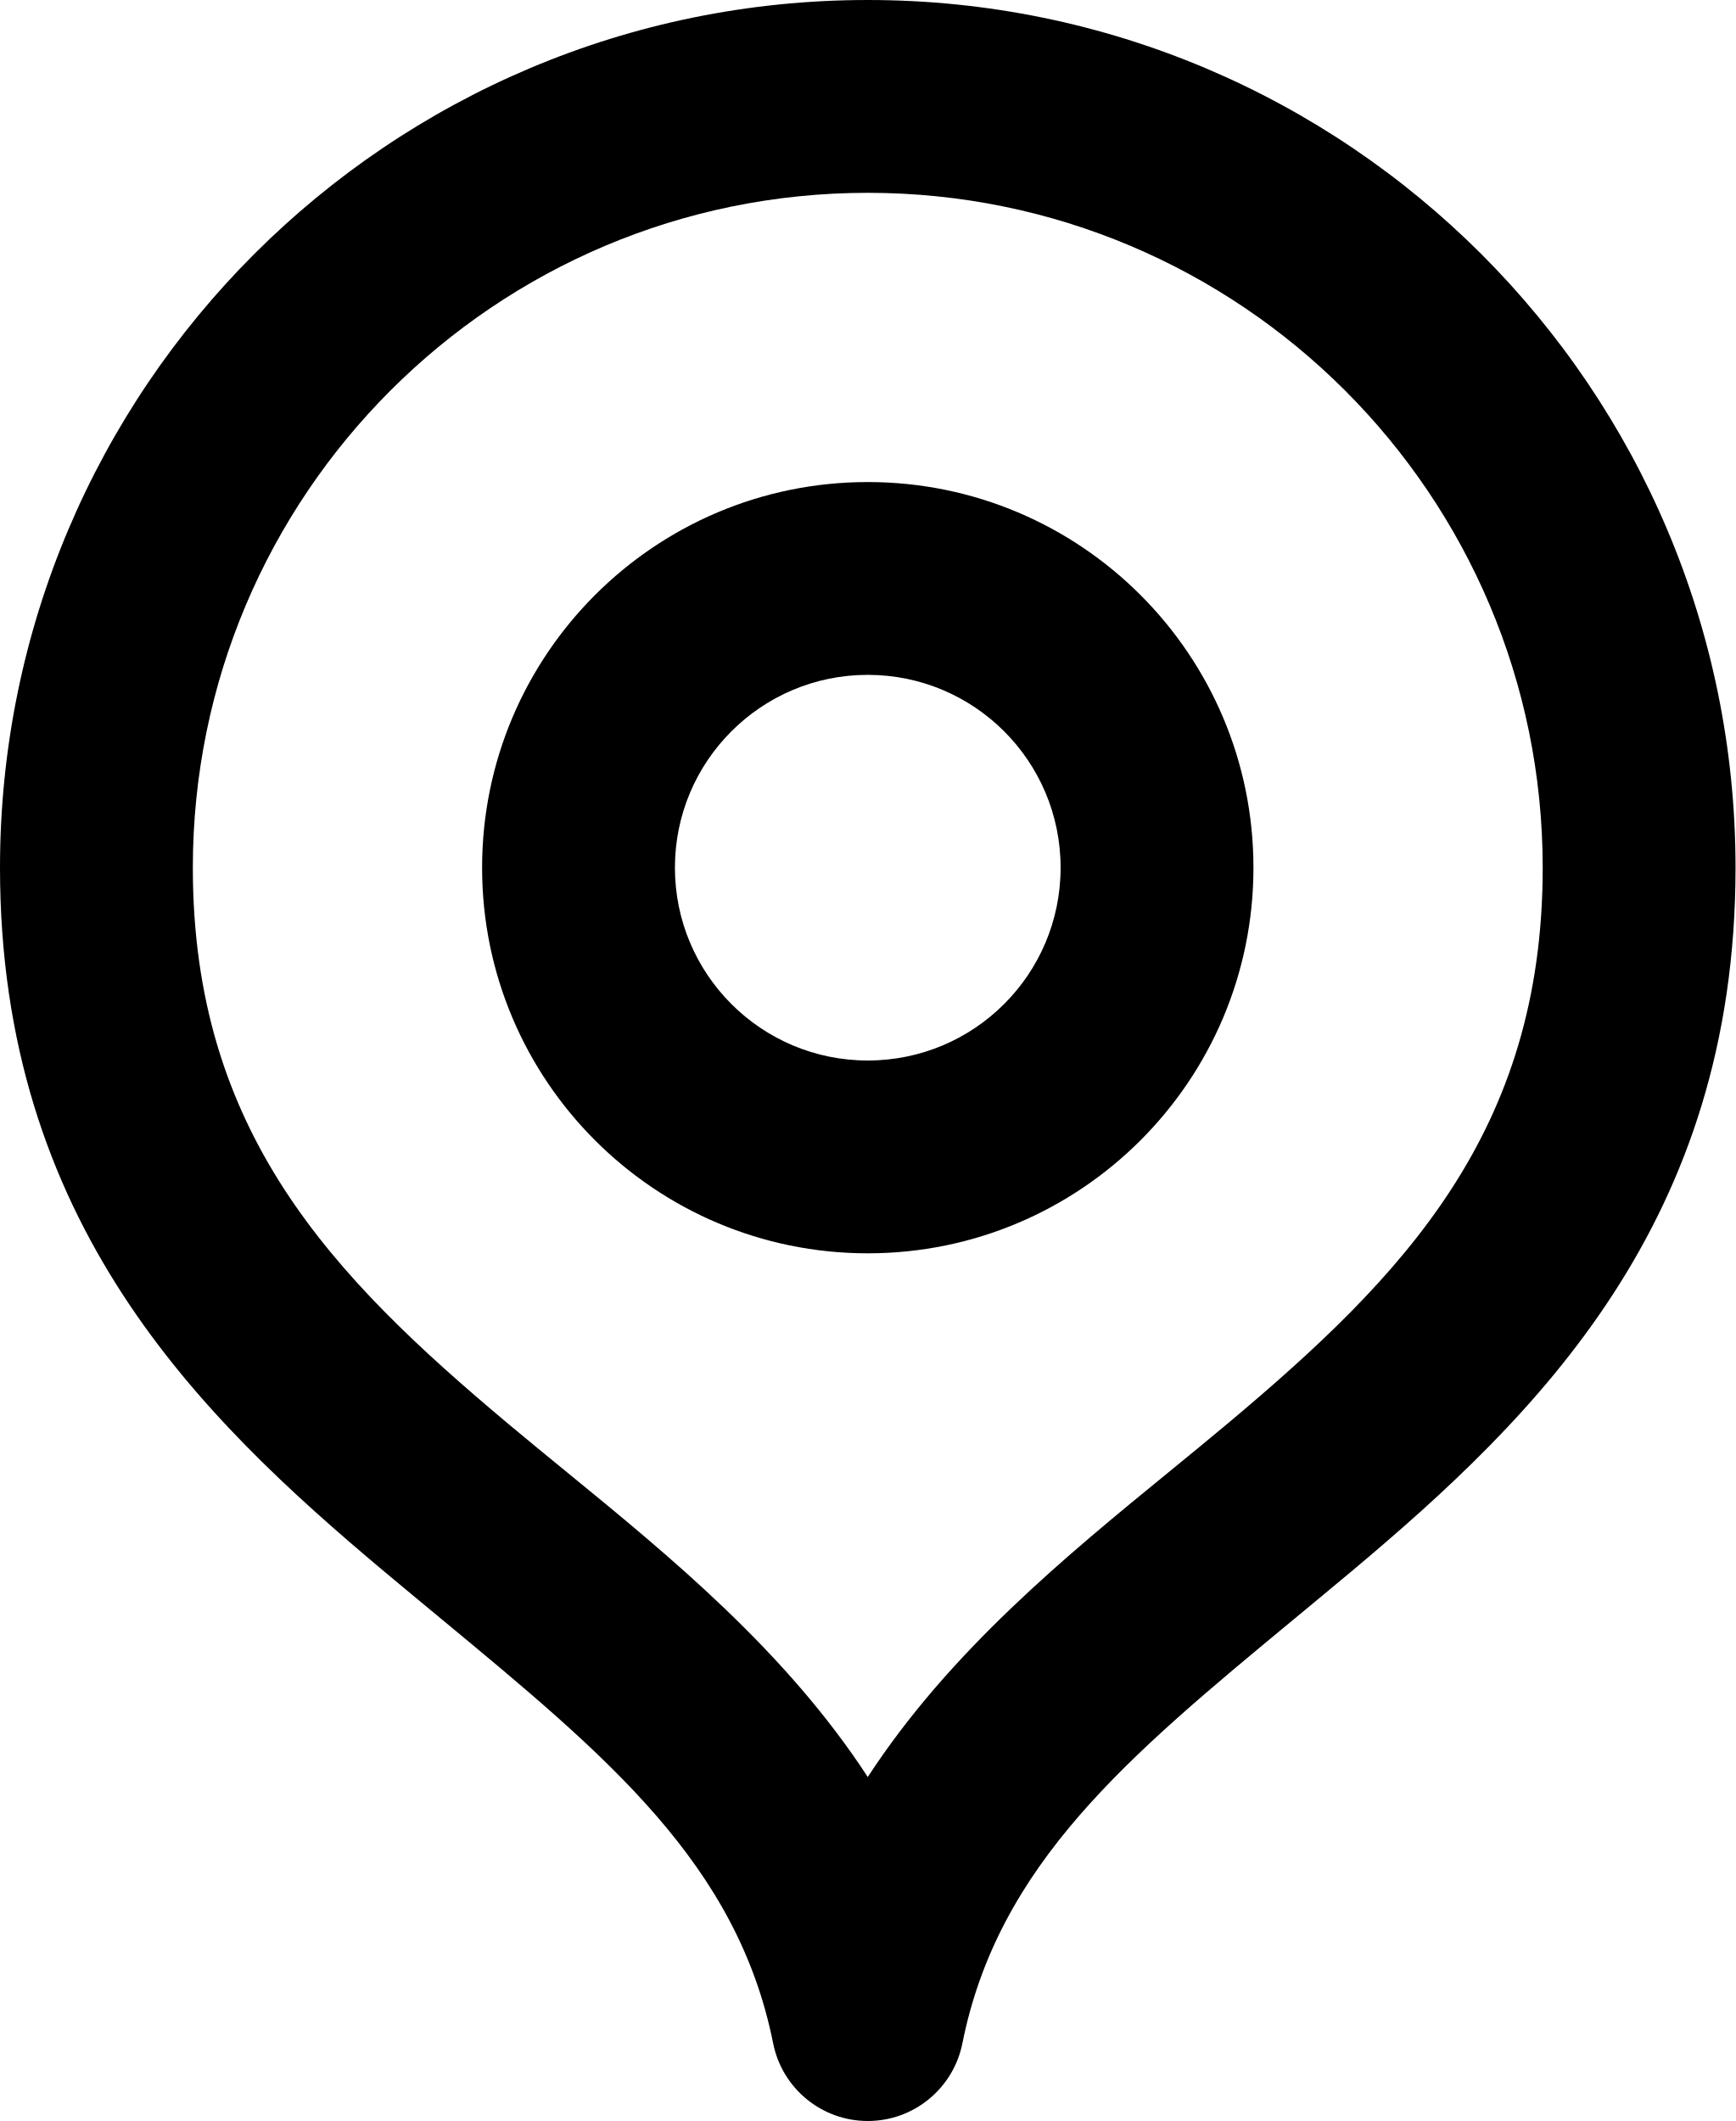
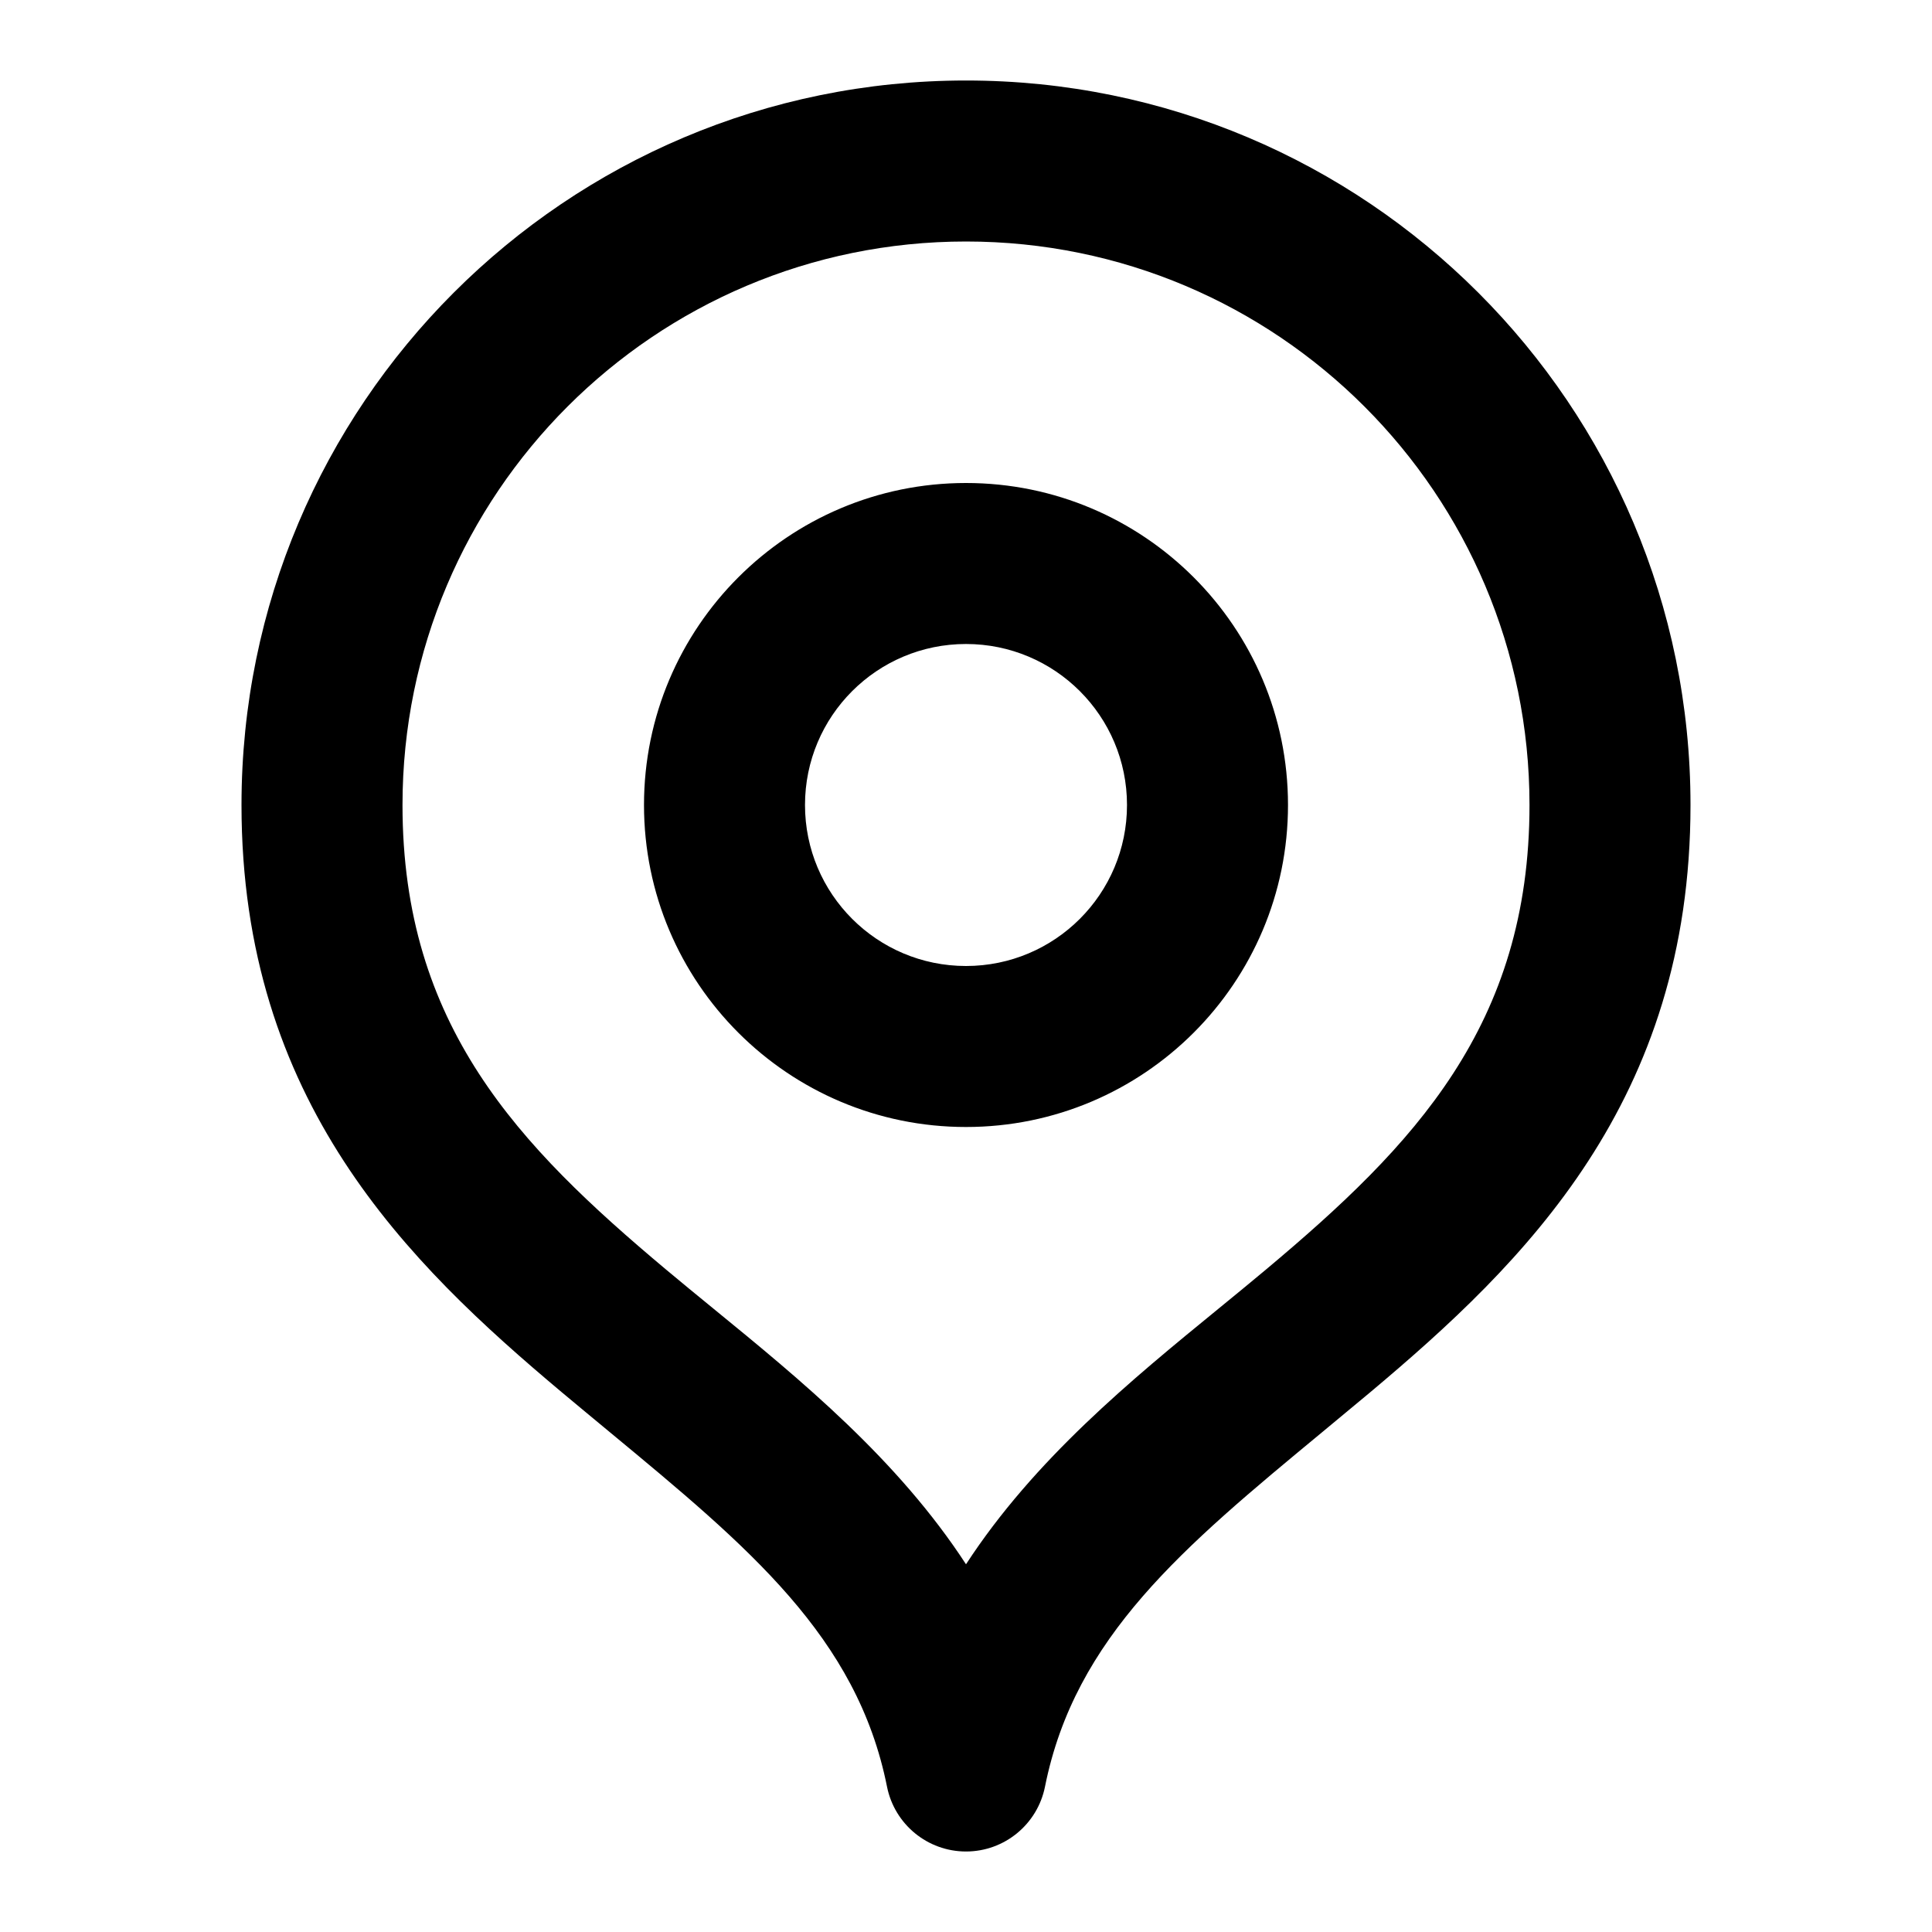
- <svg width="18" height="22" viewBox="0 0 18 22">
-   <path fill-rule="evenodd" clip-rule="evenodd" d="M9 2C5.134 2 2 5.134 2 9C2 11.74 3.439 13.232 5.268 14.766C5.459 14.926 5.658 15.089 5.861 15.255C6.944 16.14 8.149 17.126 9 18.432C9.851 17.126 11.056 16.14 12.139 15.255C12.342 15.089 12.541 14.926 12.732 14.766C14.561 13.232 16 11.74 16 9C16 5.134 12.866 2 9 2ZM0 9C0 4.029 4.029 0 9 0C13.971 0 18 4.029 18 9C18 12.678 15.939 14.686 14.018 16.298C13.815 16.468 13.615 16.633 13.421 16.794C11.7 18.218 10.353 19.334 9.981 21.196C9.887 21.663 9.477 22 9 22C8.523 22 8.113 21.663 8.019 21.196C7.647 19.334 6.299 18.218 4.579 16.794C4.385 16.633 4.185 16.468 3.982 16.298C2.061 14.686 0 12.678 0 9ZM9 7C7.895 7 7 7.895 7 9C7 10.105 7.895 11 9 11C10.105 11 11 10.105 11 9C11 7.895 10.105 7 9 7ZM5 9C5 6.791 6.791 5 9 5C11.209 5 13 6.791 13 9C13 11.209 11.209 13 9 13C6.791 13 5 11.209 5 9Z" />
+ <svg width="24" height="24" viewBox="0 0 24 24">
+   <path fill-rule="evenodd" clip-rule="evenodd" d="M12 3C8.134 3 5 6.134 5 10C5 12.74 6.439 14.232 8.268 15.766C8.459 15.926 8.658 16.089 8.861 16.255C9.944 17.14 11.149 18.126 12 19.432C12.851 18.126 14.056 17.14 15.139 16.255C15.342 16.089 15.541 15.926 15.732 15.766C17.561 14.232 19 12.74 19 10C19 6.134 15.866 3 12 3ZM3 10C3 5.029 7.029 1 12 1C16.971 1 21 5.029 21 10C21 13.678 18.939 15.686 17.018 17.298C16.814 17.468 16.615 17.633 16.421 17.794C14.7 19.218 13.353 20.334 12.981 22.196C12.887 22.663 12.477 23 12 23C11.523 23 11.113 22.663 11.019 22.196C10.647 20.334 9.299 19.218 7.579 17.794C7.385 17.633 7.185 17.468 6.982 17.298C5.061 15.686 3 13.678 3 10ZM12 8C10.895 8 10 8.895 10 10C10 11.105 10.895 12 12 12C13.105 12 14 11.105 14 10C14 8.895 13.105 8 12 8ZM8 10C8 7.791 9.791 6 12 6C14.209 6 16 7.791 16 10C16 12.209 14.209 14 12 14C9.791 14 8 12.209 8 10Z" />
</svg>
